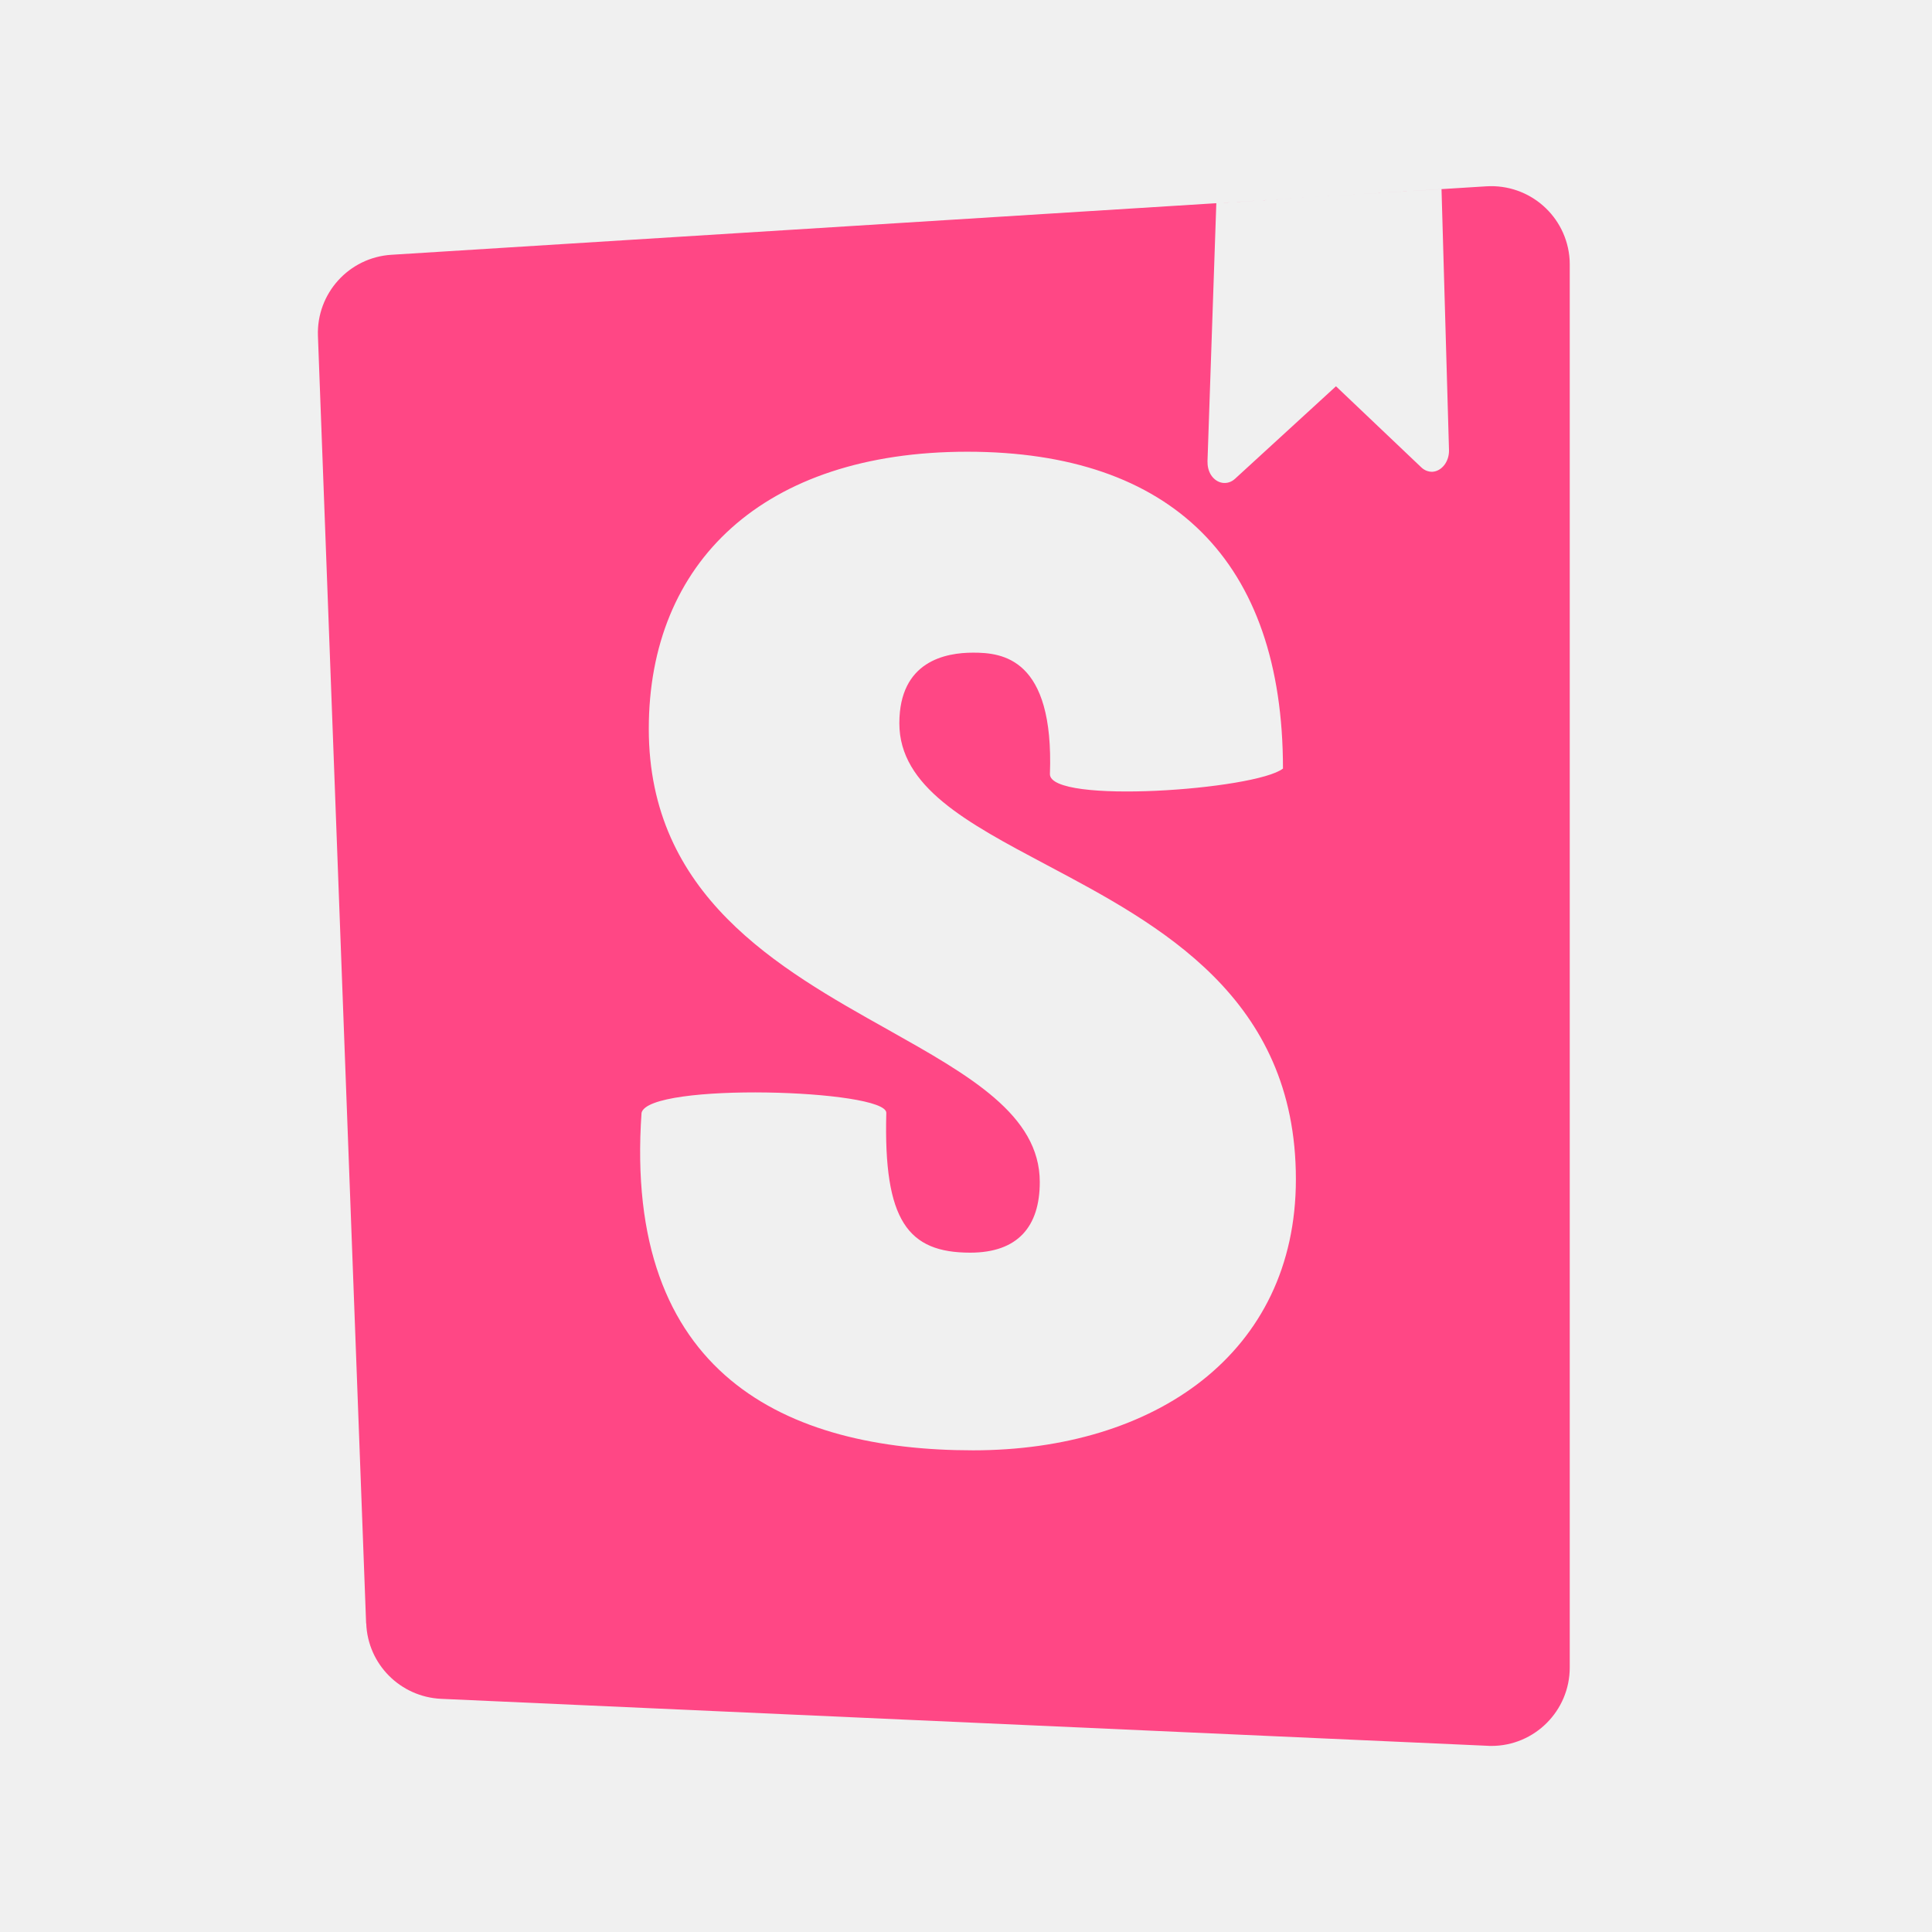
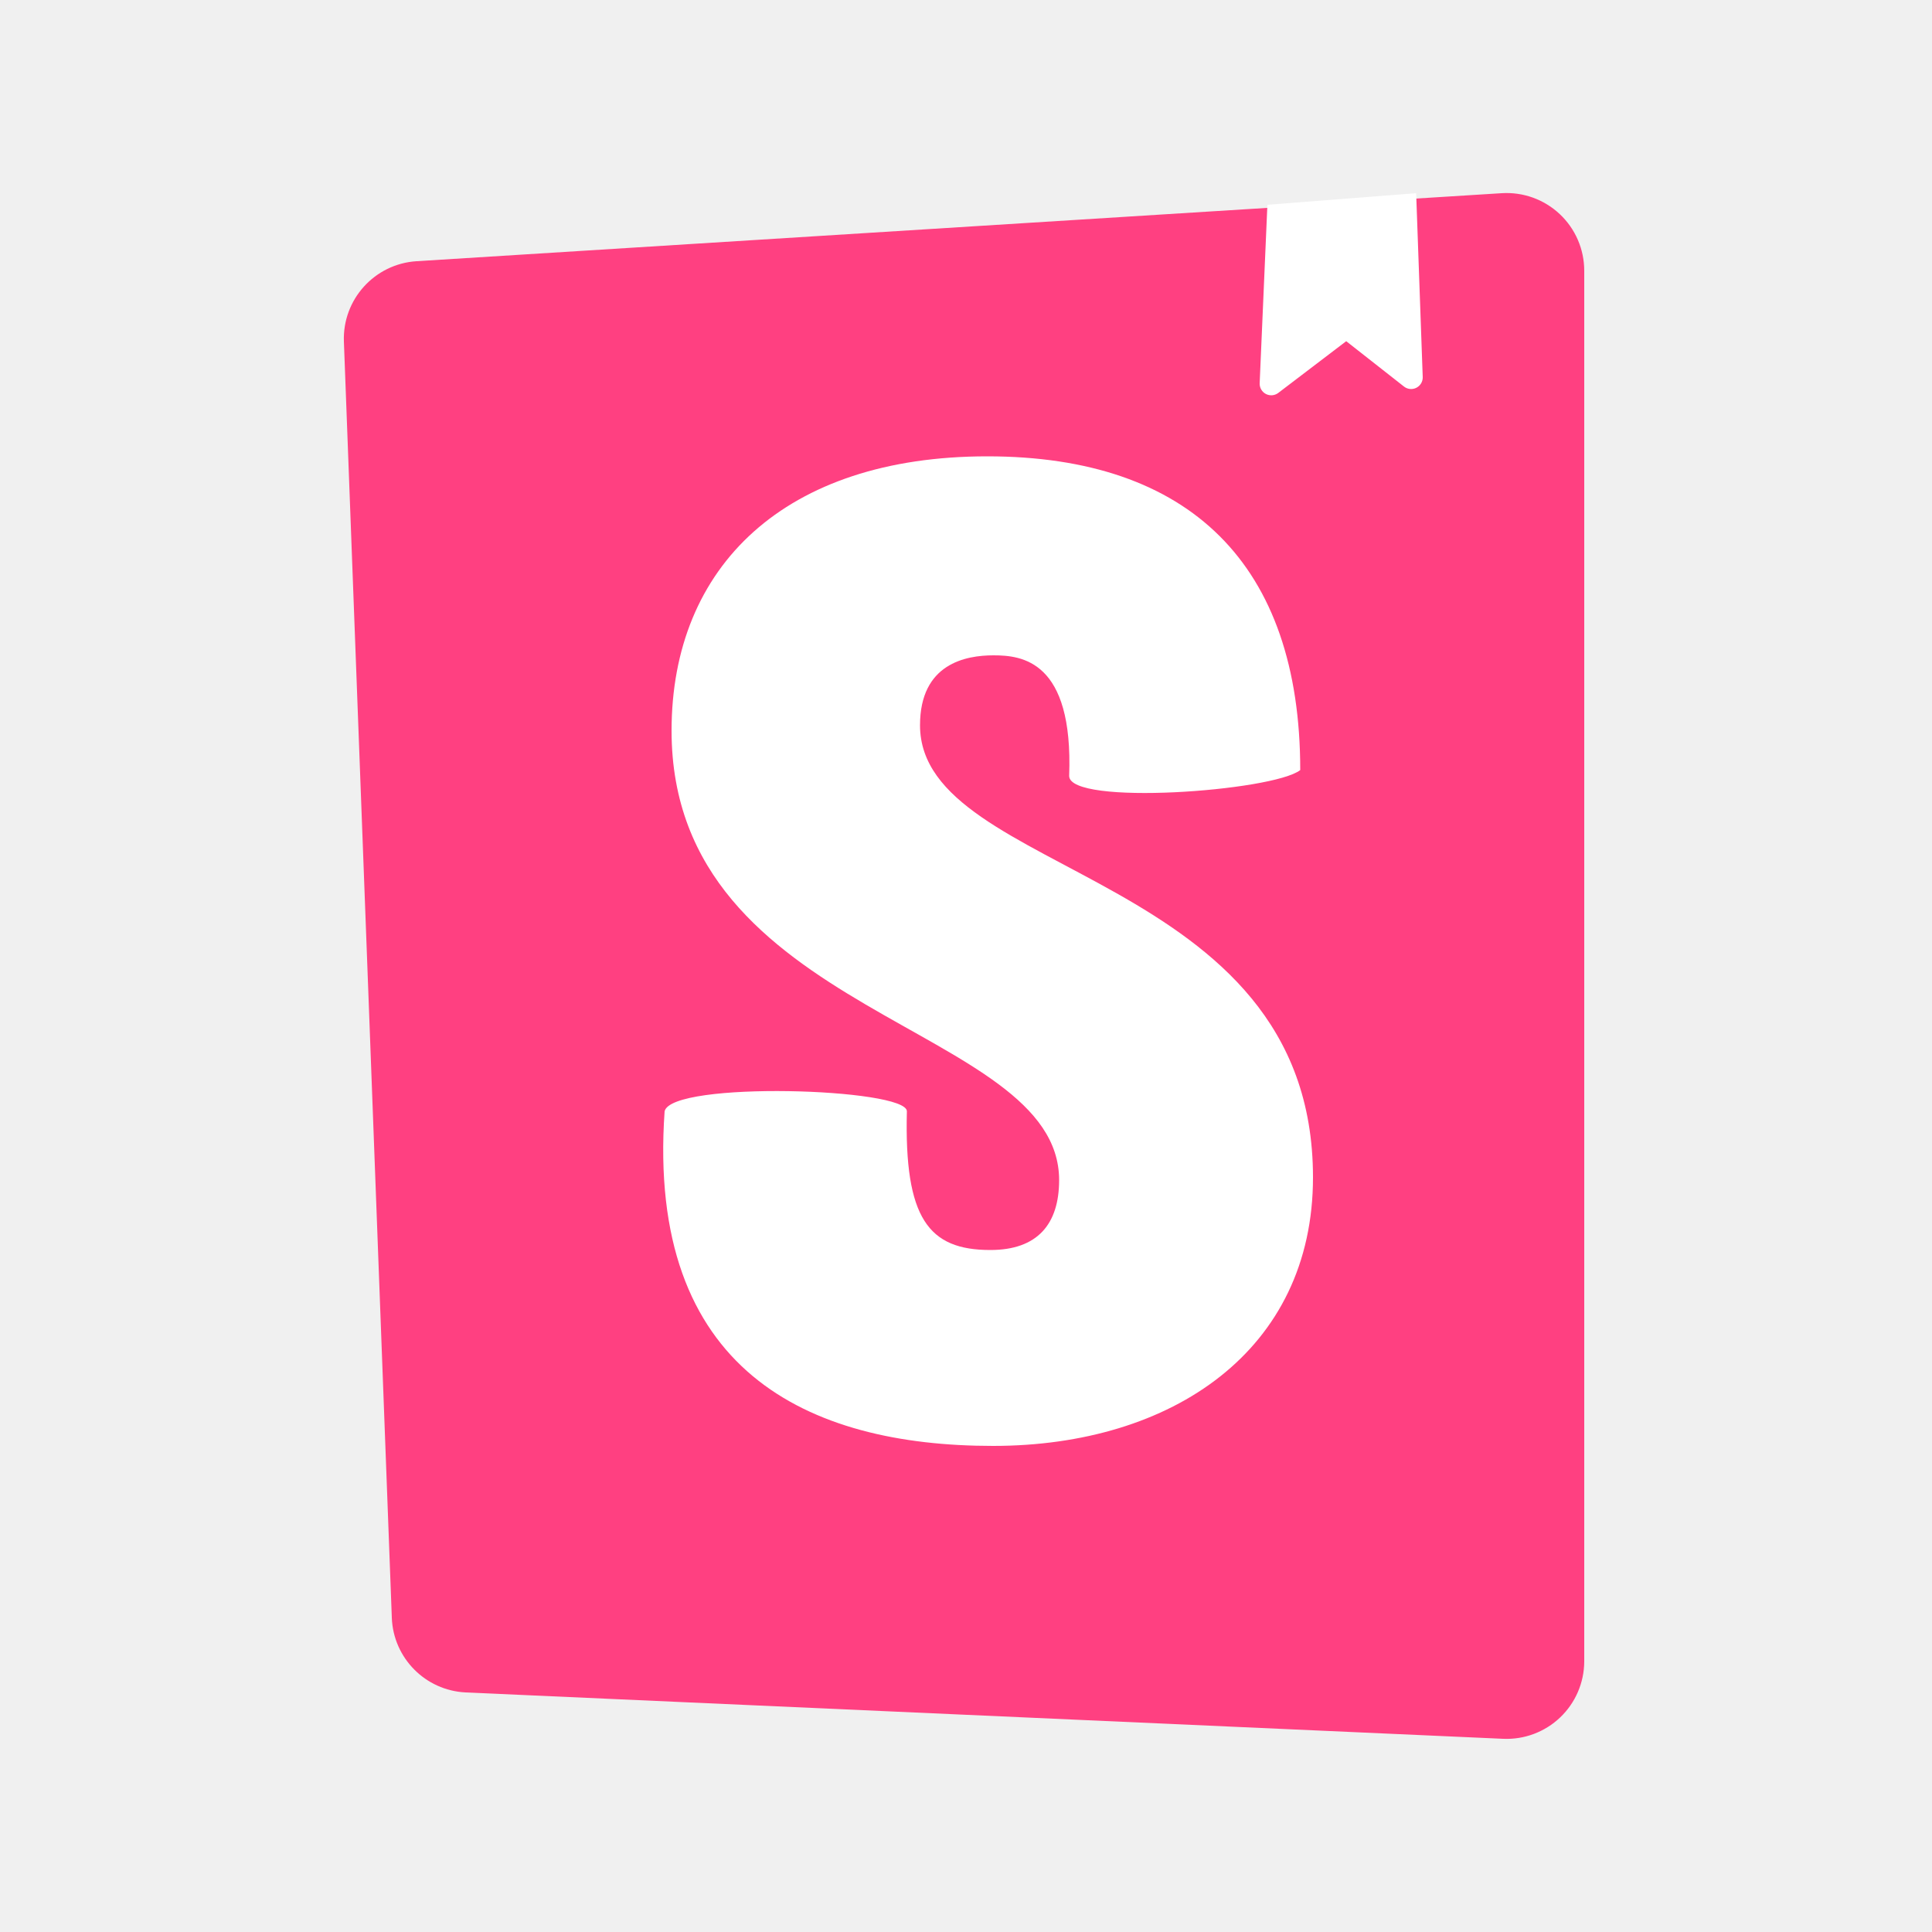
- <svg xmlns="http://www.w3.org/2000/svg" width="16" height="16" viewBox="0 0 16 16" fill="none">
-   <path fill-rule="evenodd" clip-rule="evenodd" d="M2.633 2.782L3.032 13.444L3.033 13.444C3.045 13.782 3.315 14.053 3.653 14.069L12.321 14.458C12.331 14.459 12.341 14.459 12.351 14.459H12.351C12.709 14.459 13 14.168 13 13.809V2.191L12.999 2.151C12.976 1.792 12.668 1.521 12.309 1.543L3.241 2.11C2.89 2.132 2.62 2.43 2.633 2.782ZM10.625 6.365C10.396 6.542 8.695 6.663 8.695 6.411C8.73 5.447 8.299 5.405 8.059 5.405C7.832 5.405 7.448 5.474 7.448 5.99C7.448 6.516 8.008 6.813 8.666 7.162C9.601 7.658 10.732 8.257 10.732 9.766C10.732 11.212 9.558 12.011 8.059 12.011C6.512 12.011 5.161 11.386 5.313 9.216C5.373 8.961 7.34 9.022 7.34 9.216C7.316 10.111 7.52 10.374 8.035 10.374C8.43 10.374 8.611 10.157 8.611 9.789C8.611 9.233 8.027 8.906 7.355 8.528C6.444 8.018 5.373 7.416 5.373 6.036C5.373 4.659 6.32 3.741 8.011 3.741C9.702 3.741 10.625 4.645 10.625 6.365ZM11.938 1.566L10.073 1.683L10 3.819C9.999 3.86 10.008 3.899 10.028 3.932C10.076 4.008 10.166 4.022 10.228 3.965L11.064 3.199L11.77 3.87C11.796 3.895 11.829 3.908 11.863 3.907C11.94 3.902 12.002 3.823 12 3.728L11.938 1.566Z" fill="#FF4785" />
+ <svg xmlns="http://www.w3.org/2000/svg" viewBox="0 0 50 50">
+   <path d="M10.14 41.86 8.9 8.84a2.01 2.01 0 0 1 1.88-2.08L38.86 5A2.01 2.01 0 0 1 41 7.01V43a2.01 2.01 0 0 1-2.1 2l-26.85-1.2a2.01 2.01 0 0 1-1.91-1.93z" fill="#FF4081" />
+   <path d="m32.6 9.92.2-4.62 3.85-.3.17 4.76a.3.3 0 0 1-.49.24l-1.49-1.17-1.76 1.34a.3.3 0 0 1-.48-.25zm-4.93 10.16c0 .78 5.27.4 5.98-.15 0-5.32-2.86-8.12-8.1-8.12-5.23 0-8.17 2.84-8.17 7.1 0 7.43 10.03 7.58 10.03 11.63 0 1.14-.56 1.81-1.78 1.81-1.6 0-2.23-.82-2.16-3.59 0-.6-6.09-.79-6.27 0-.47 6.72 3.71 8.66 8.5 8.66 4.64 0 8.28-2.48 8.28-6.95 0-7.96-10.17-7.75-10.17-11.7 0-1.6 1.19-1.81 1.9-1.81.73 0 2.07.13 1.96 3.12z" fill="#fff" />
</svg>
